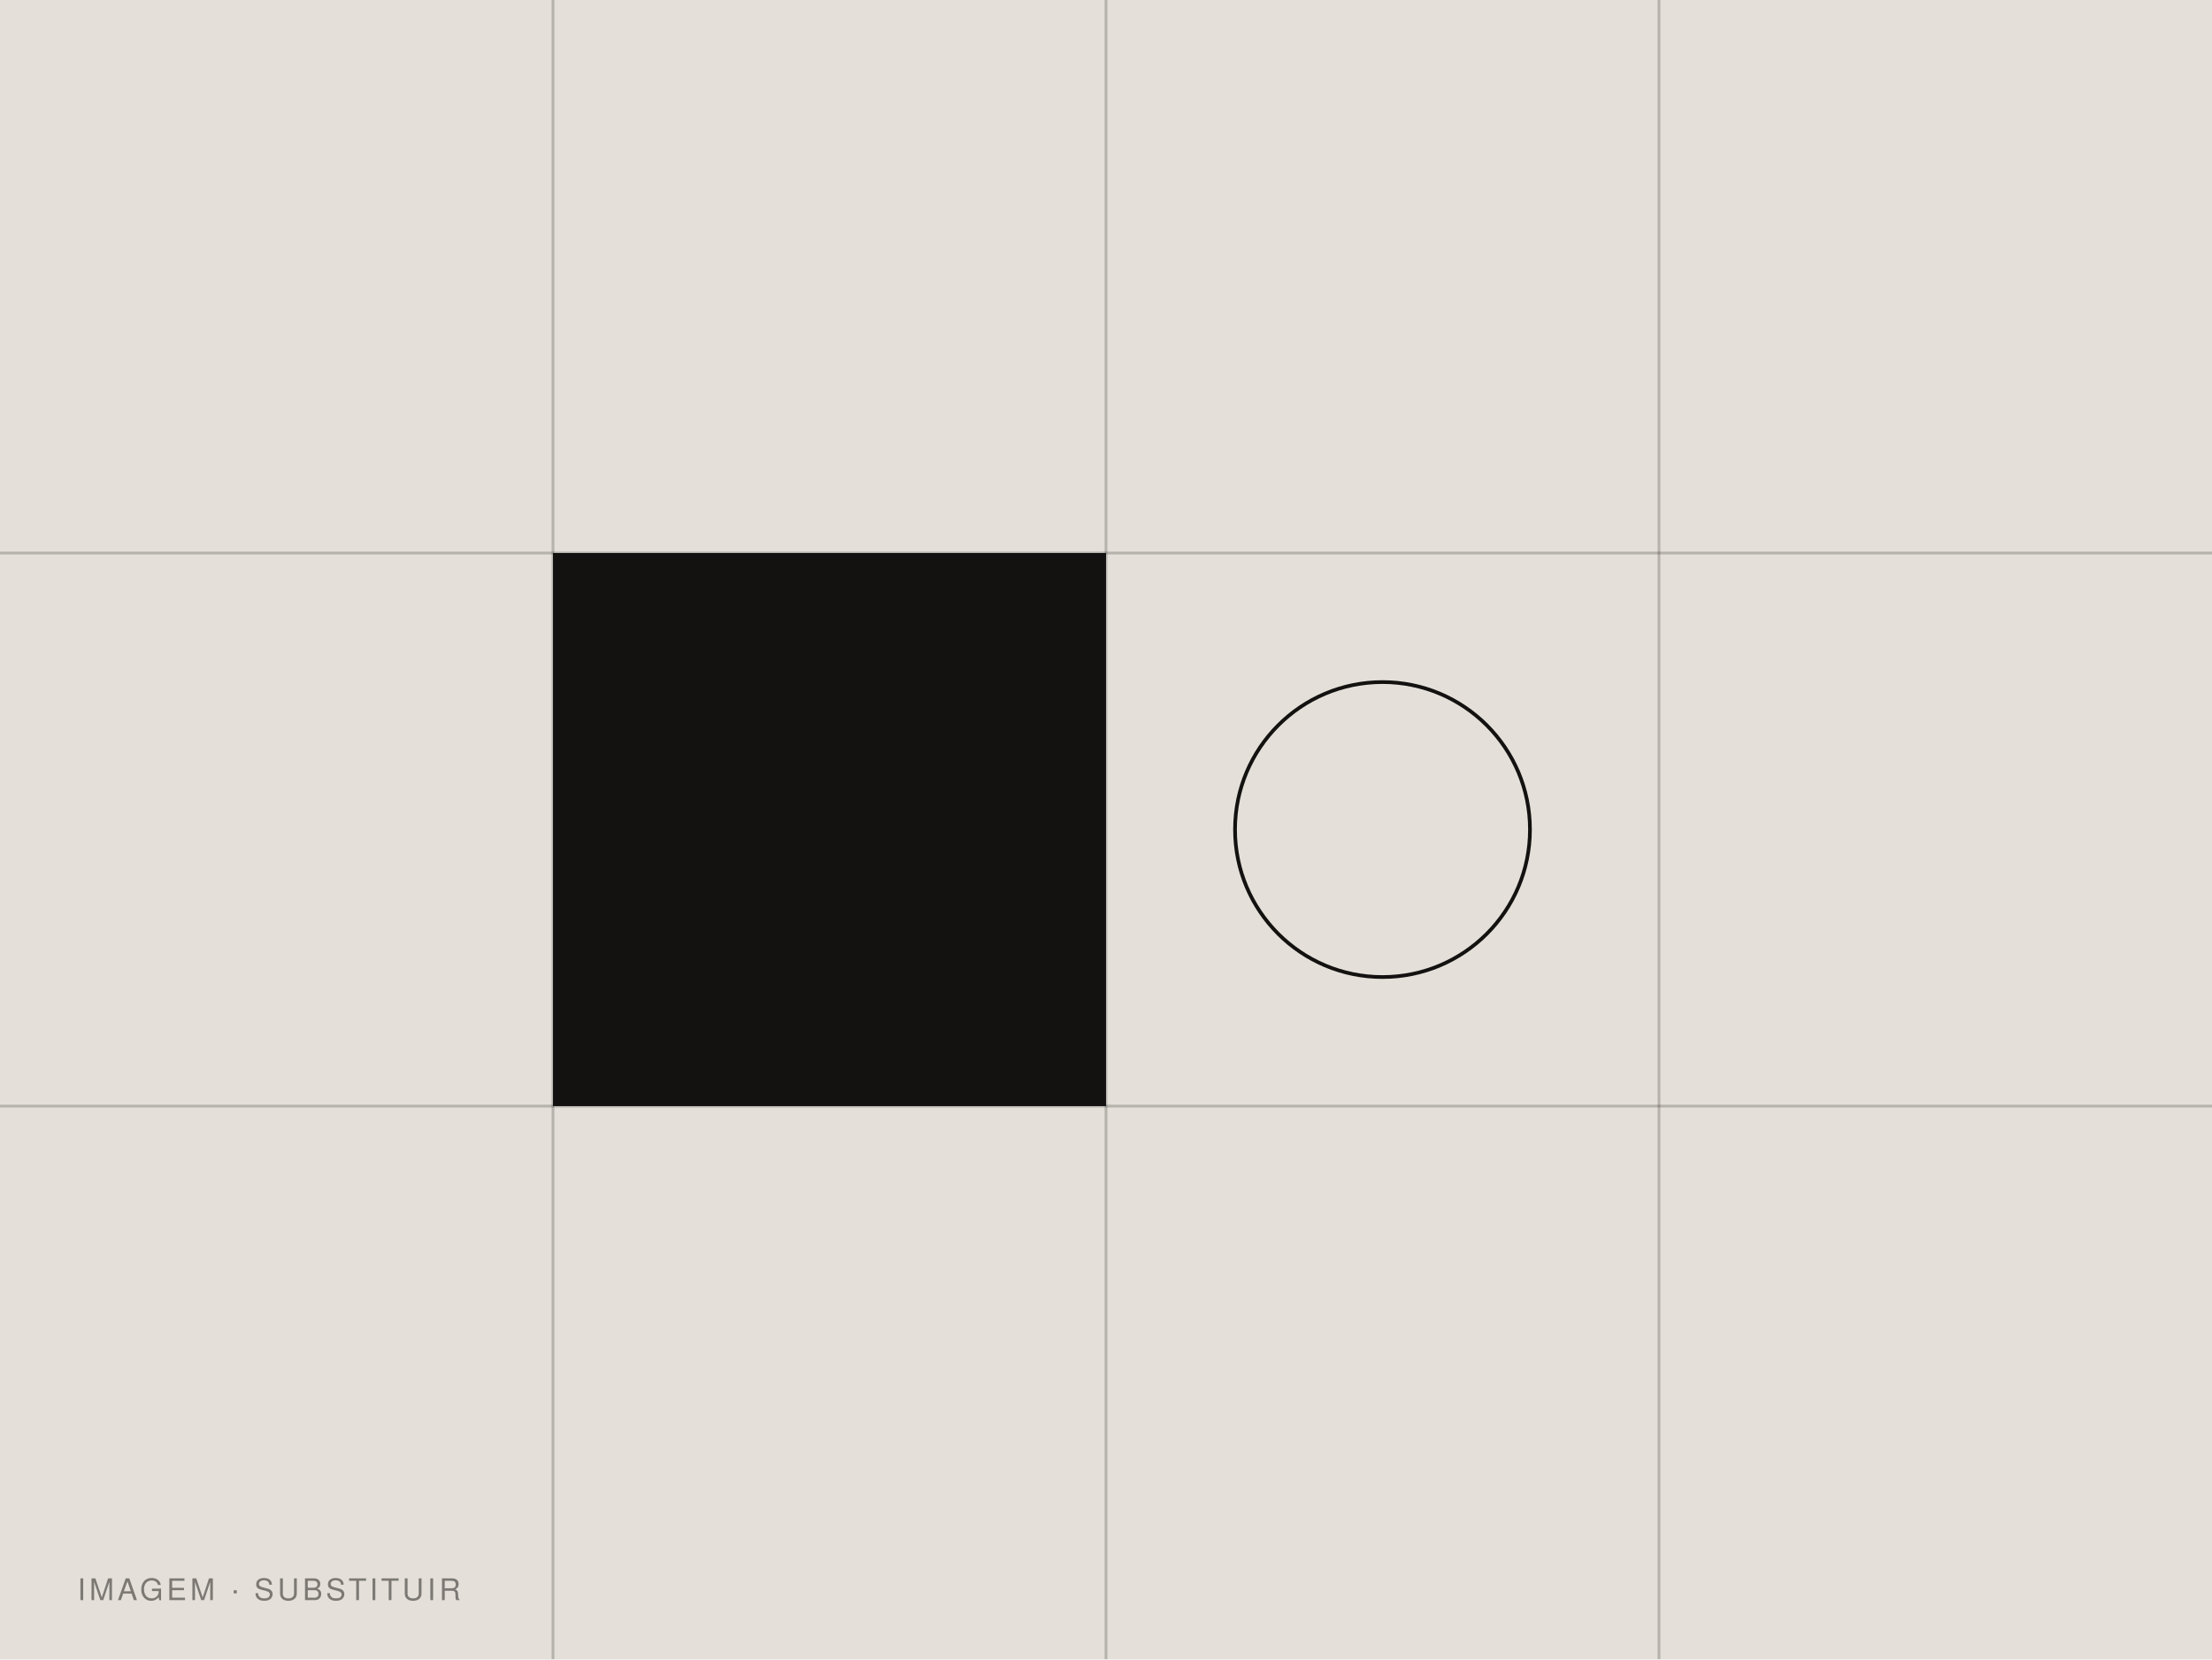
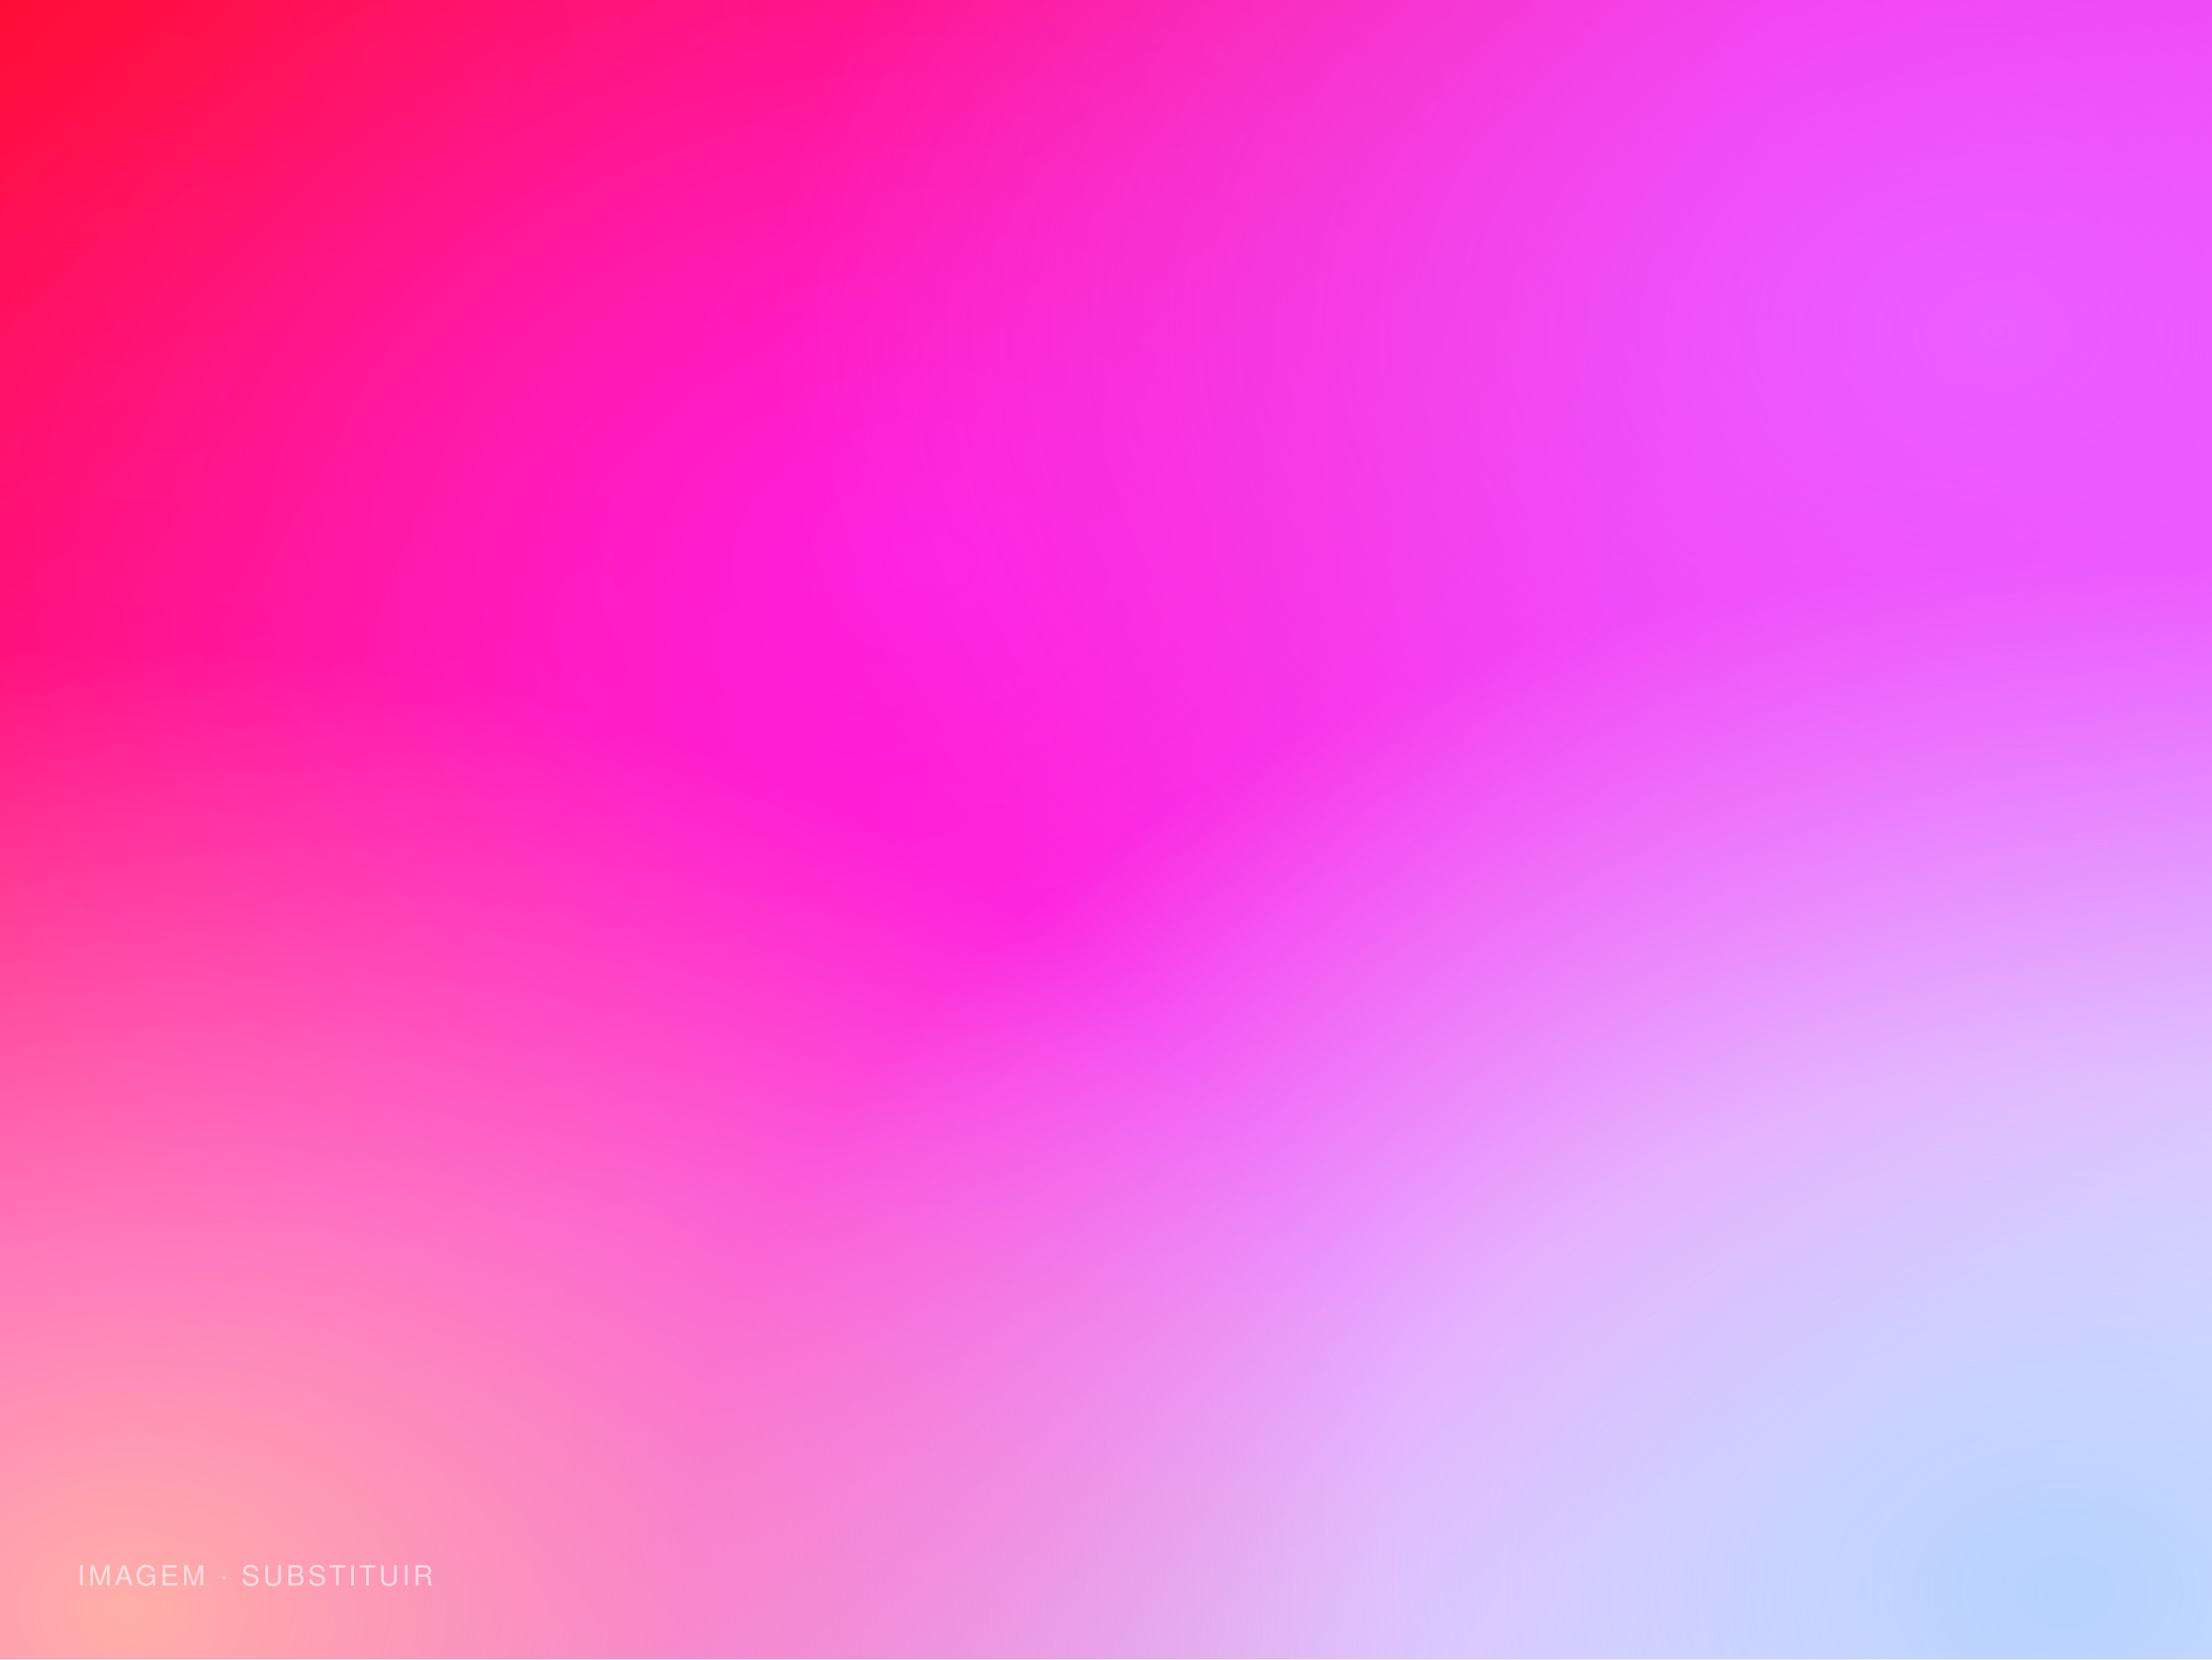
<svg xmlns="http://www.w3.org/2000/svg" viewBox="0 0 1200 900" width="1200" height="900">
-   <rect width="1200" height="900" fill="#e4e0d9" />
-   <g stroke="#131211" stroke-opacity=".22" stroke-width="1.5">
-     <path d="M300 0V900M600 0V900M900 0V900" />
-     <path d="M0 300H1200M0 600H1200" />
-   </g>
-   <rect x="300" y="300" width="300" height="300" fill="#131211" />
-   <circle cx="750" cy="450" r="80" fill="none" stroke="#131211" stroke-width="2" />
-   <g opacity=".5" fill="#131211" font-family="DM Sans, Helvetica, Arial, sans-serif" font-size="16.2" letter-spacing="1.92">
-     <text x="42" y="868">IMAGEM · SUBSTITUIR</text>
+   <defs>
+     <linearGradient id="base" x1="0" y1="0" x2="1" y2="1">
+       <stop offset="0" stop-color="#ff0020" />
+       <stop offset=".42" stop-color="#ff1fe0" />
+       <stop offset=".68" stop-color="#eb5eff" />
+       <stop offset="1" stop-color="#b6d2ff" />
+     </linearGradient>
+     <radialGradient id="g1" cx=".08" cy=".04" r=".72">
+       <stop offset="0" stop-color="#ff0700" />
+       <stop offset=".5" stop-color="#ff0020" stop-opacity=".7" />
+       <stop offset="1" stop-color="#ff0020" stop-opacity="0" />
+     </radialGradient>
+     <radialGradient id="g2" cx=".42" cy=".34" r=".66">
+       <stop offset="0" stop-color="#ff1fe0" />
+       <stop offset="1" stop-color="#ff2dfb" stop-opacity="0" />
+     </radialGradient>
+     <radialGradient id="g3" cx=".9" cy=".2" r=".55">
+       <stop offset="0" stop-color="#eb5eff" />
+       <stop offset="1" stop-color="#eb5eff" stop-opacity="0" />
+     </radialGradient>
+     <radialGradient id="g4" cx=".93" cy=".96" r=".62">
+       <stop offset="0" stop-color="#b6d2ff" />
+       <stop offset=".5" stop-color="#e2e8ff" stop-opacity=".6" />
+       <stop offset="1" stop-color="#e2e8ff" stop-opacity="0" />
+     </radialGradient>
+     <radialGradient id="g5" cx=".06" cy=".97" r=".58">
+       <stop offset="0" stop-color="#ffafa8" />
+       <stop offset="1" stop-color="#ffafa8" stop-opacity="0" />
+     </radialGradient>
+   </defs>
+   <rect width="1200" height="900" fill="url(#base)" />
+   <rect width="1200" height="900" fill="url(#g1)" />
+   <rect width="1200" height="900" fill="url(#g2)" />
+   <rect width="1200" height="900" fill="url(#g3)" />
+   <rect width="1200" height="900" fill="url(#g4)" />
+   <rect width="1200" height="900" fill="url(#g5)" />
+   <g opacity=".62" fill="#ffffff" font-family="DM Sans, Helvetica, Arial, sans-serif" font-size="15.0" letter-spacing="1.80">
+     <text x="42" y="860">IMAGEM · SUBSTITUIR</text>
  </g>
</svg>
